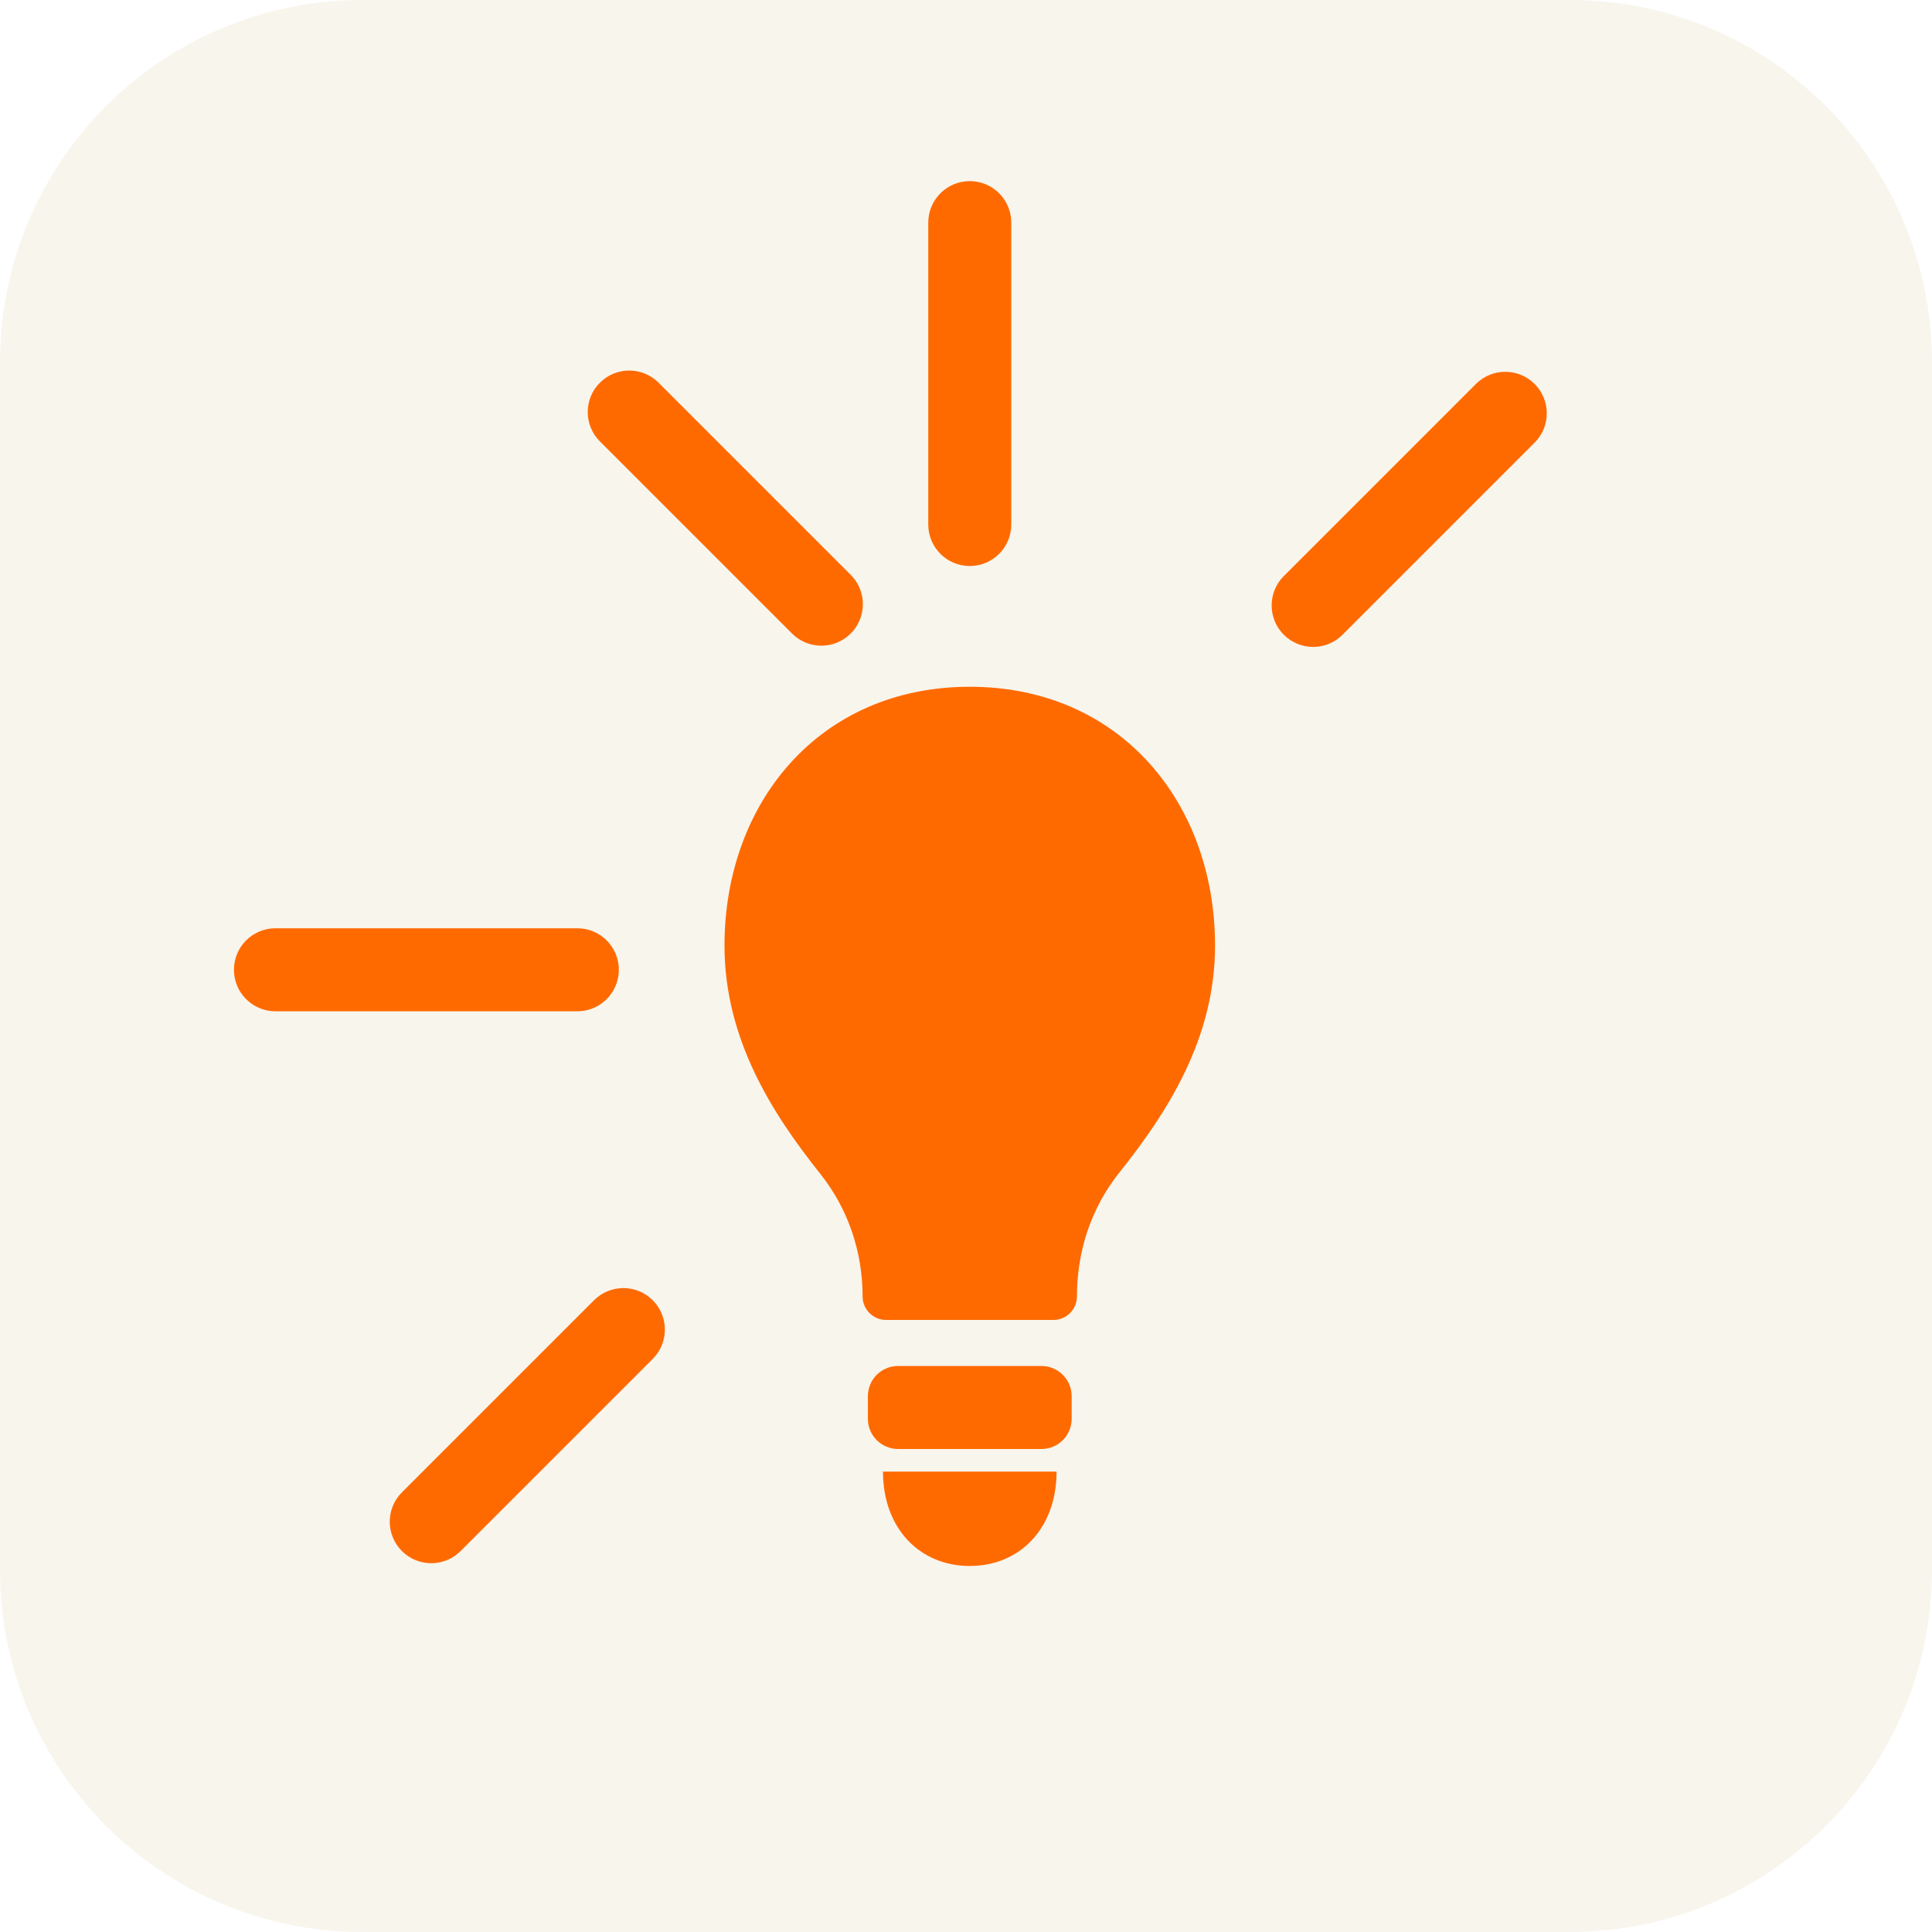
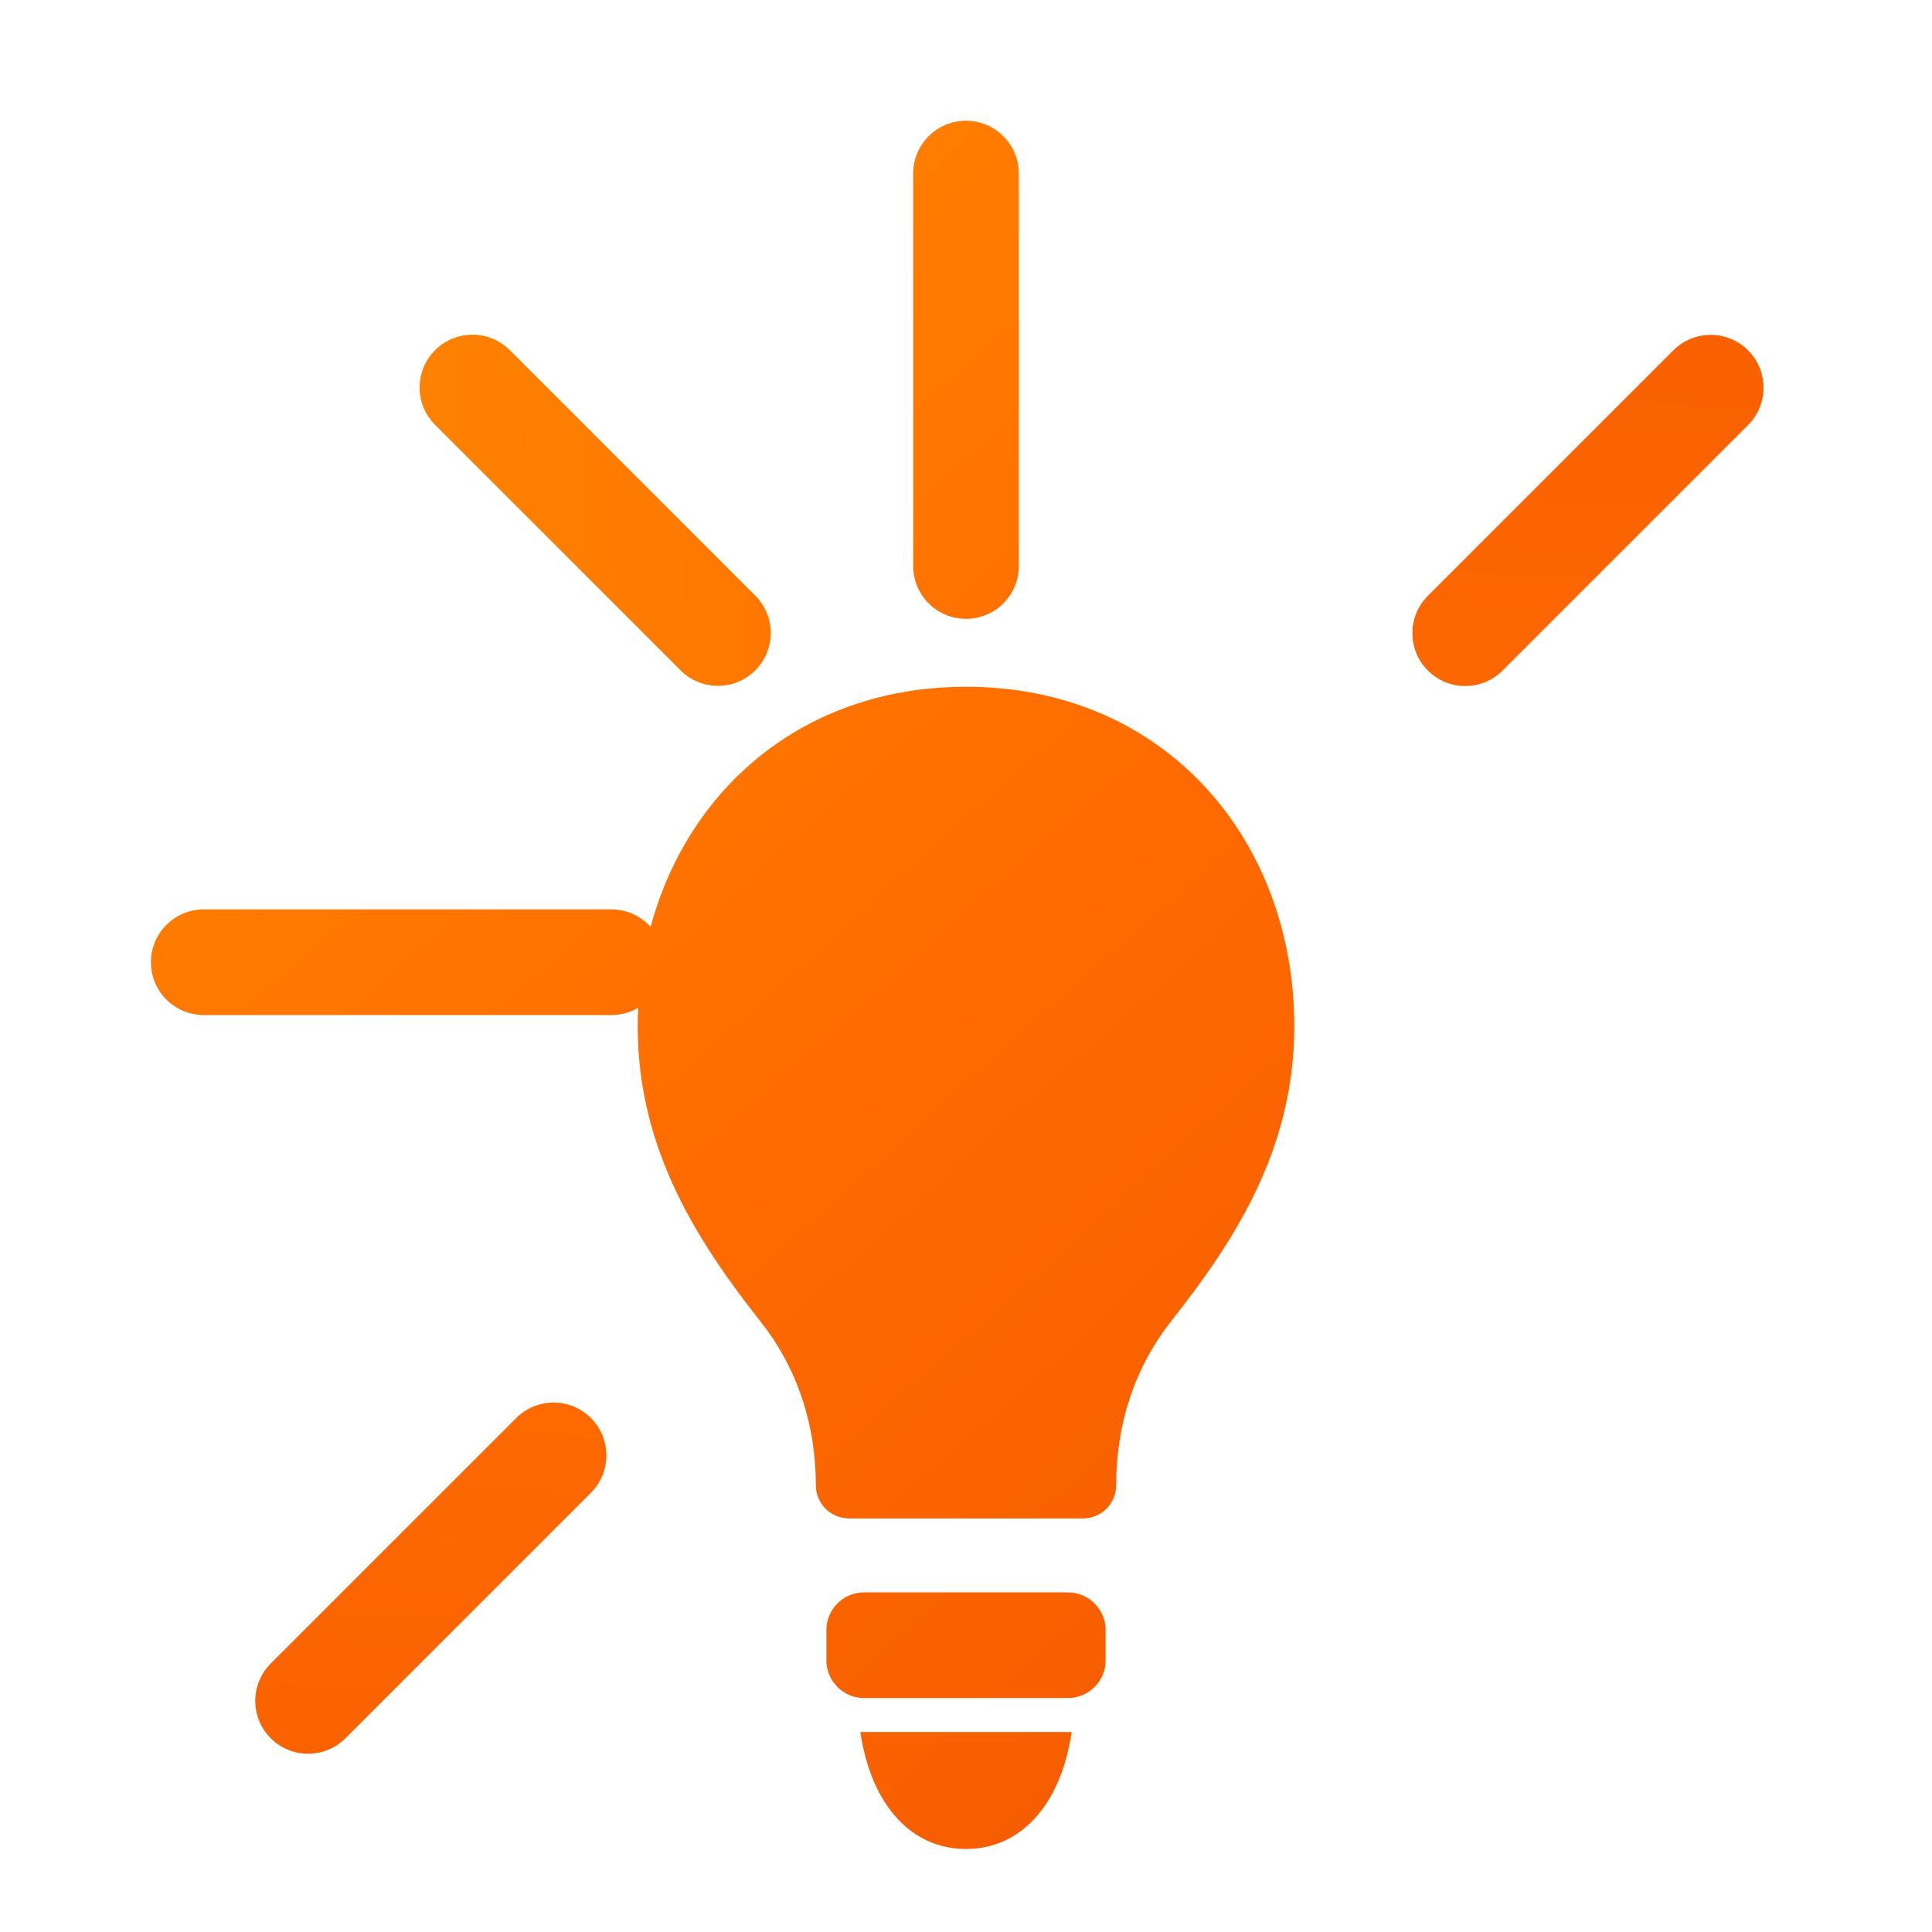
<svg xmlns="http://www.w3.org/2000/svg" width="512" height="512" viewBox="0 0 512 512" fill="none" role="img" aria-labelledby="title desc">
-   <rect width="512" height="512" rx="96" fill="#F8F5ED" />
-   <g fill="#FF6A00">
-     <rect x="246" y="48" width="22" height="102" rx="11" />
-     <rect x="62" y="246" width="102" height="22" rx="11" />
-     <rect x="151.2" y="109.2" width="22" height="94" rx="11" transform="rotate(-45 151.2 109.2)" />
-     <rect x="348" y="176" width="22" height="94" rx="11" transform="rotate(-135 348 176)" />
-     <rect x="165.2" y="336.8" width="22" height="94" rx="11" transform="rotate(45 165.2 336.8)" />
-     <path d="M257 182C217.2 182 192 212.7 192 250.6C192 275.6 204.9 295.4 217.4 311.1C224.8 320.4 228.6 331.8 228.6 343.6C228.6 347 231.4 349.8 234.8 349.8H279.2C282.6 349.8 285.4 347 285.4 343.6C285.4 331.7 289.1 320.2 296.6 310.8C309.1 295.1 322 275.5 322 250.6C322 212.7 296.8 182 257 182Z" />
-     <rect x="230" y="362" width="54" height="22" rx="8" />
-     <path d="M234 390H280C280 405 270.3 415 257 415C243.7 415 234 405 234 390Z" />
+   <defs>
+     <linearGradient id="markGradient" x1="58" y1="52" x2="426" y2="462" gradientUnits="userSpaceOnUse">
+       <stop stop-color="#FF8A00" />
+       <stop offset="0.52" stop-color="#FF6A00" />
+       <stop offset="1" stop-color="#F25700" />
+     </linearGradient>
+   </defs>
+   <g fill="url(#markGradient)">
+     <rect x="242" y="32" width="28" height="132" rx="14" />
+     <rect x="40" y="241" width="136" height="28" rx="14" />
+     <rect x="105.4" y="102.7" width="28" height="120" rx="14" transform="rotate(-45 105.4 102.7)" />
+     <rect x="388.3" y="187.6" width="28" height="120" rx="14" transform="rotate(-135 388.3 187.6)" />
+     <rect x="146.7" y="365.9" width="28" height="120" rx="14" transform="rotate(45 146.7 365.9)" />
+     <path d="M256 182C203.4 182 169 222.4 169 272C169 305.2 185.5 329.8 201.6 350.3C211.4 362.7 216.2 377.7 216.2 393.5C216.2 398.5 220.1 402.4 225.1 402.4H286.9C291.9 402.4 295.8 398.5 295.8 393.5C295.8 377.6 300.6 362.5 310.4 350.1C326.5 329.6 343 305.2 343 272C343 222.4 308.6 182 256 182Z" />
+     <rect x="219" y="422" width="74" height="28" rx="10" />
+     <path d="M228 459H284C281.1 478.6 270.3 490 256 490C241.7 490 230.9 478.6 228 459Z" />
  </g>
</svg>
